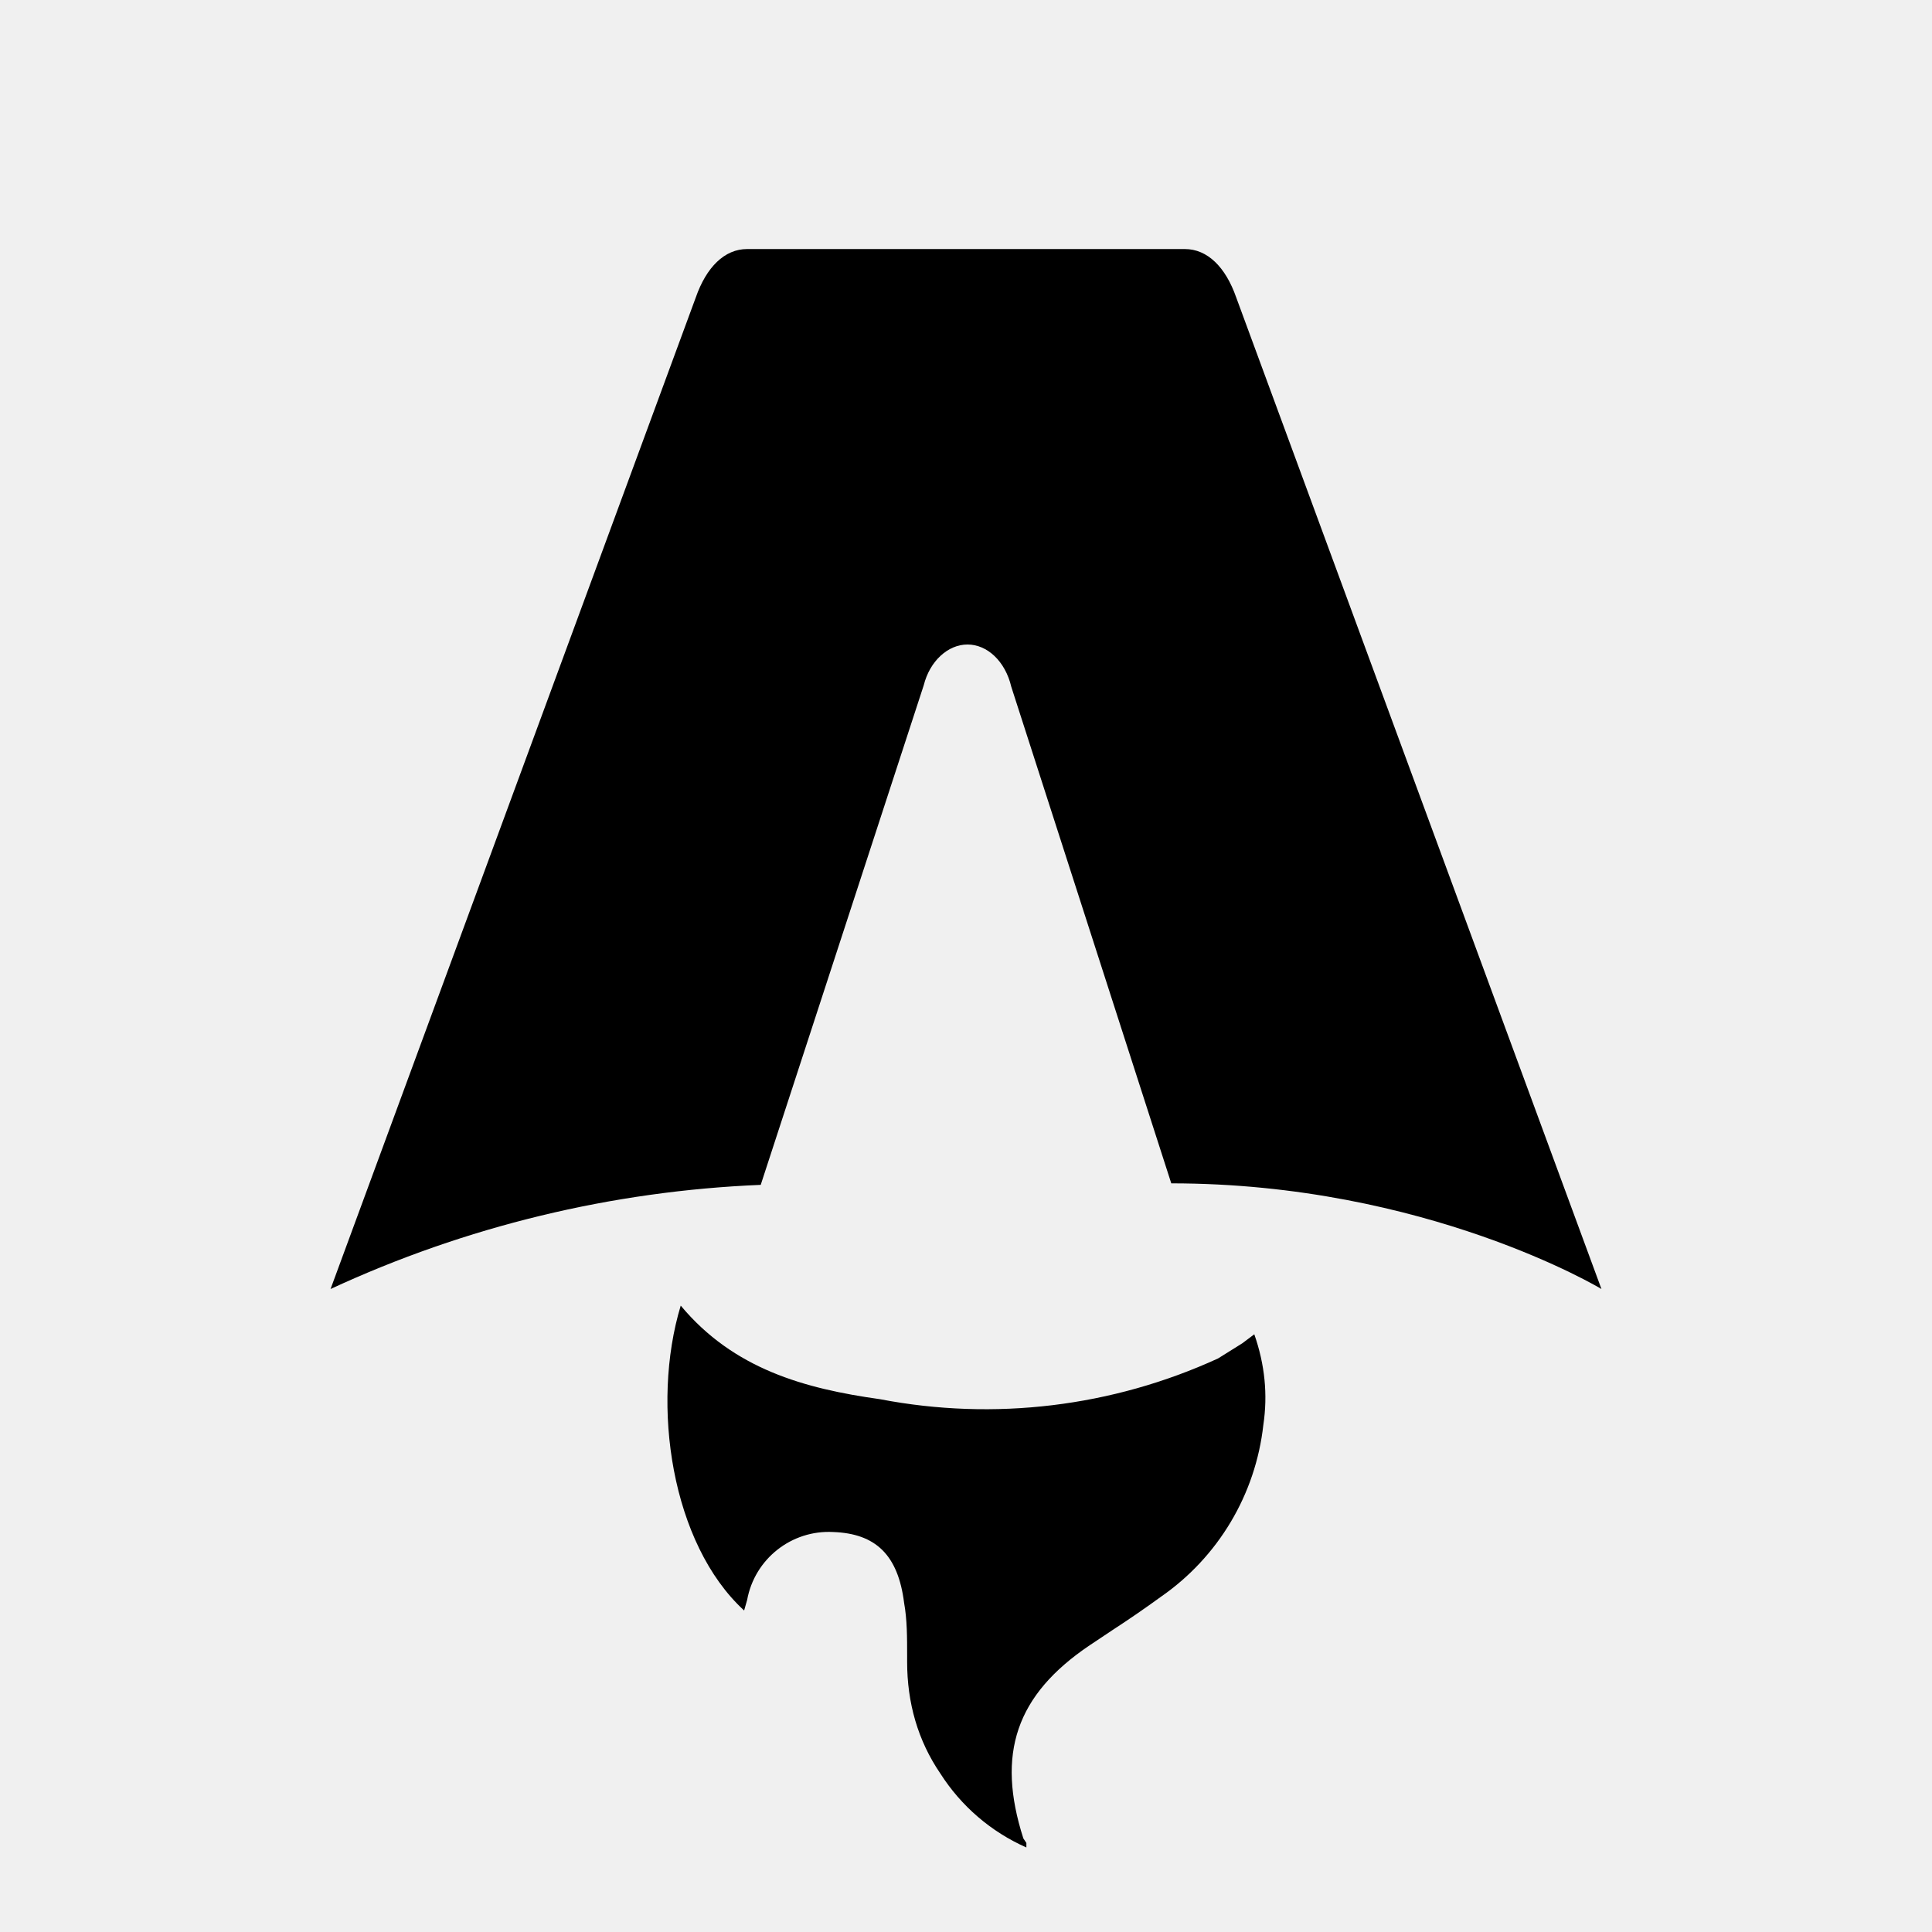
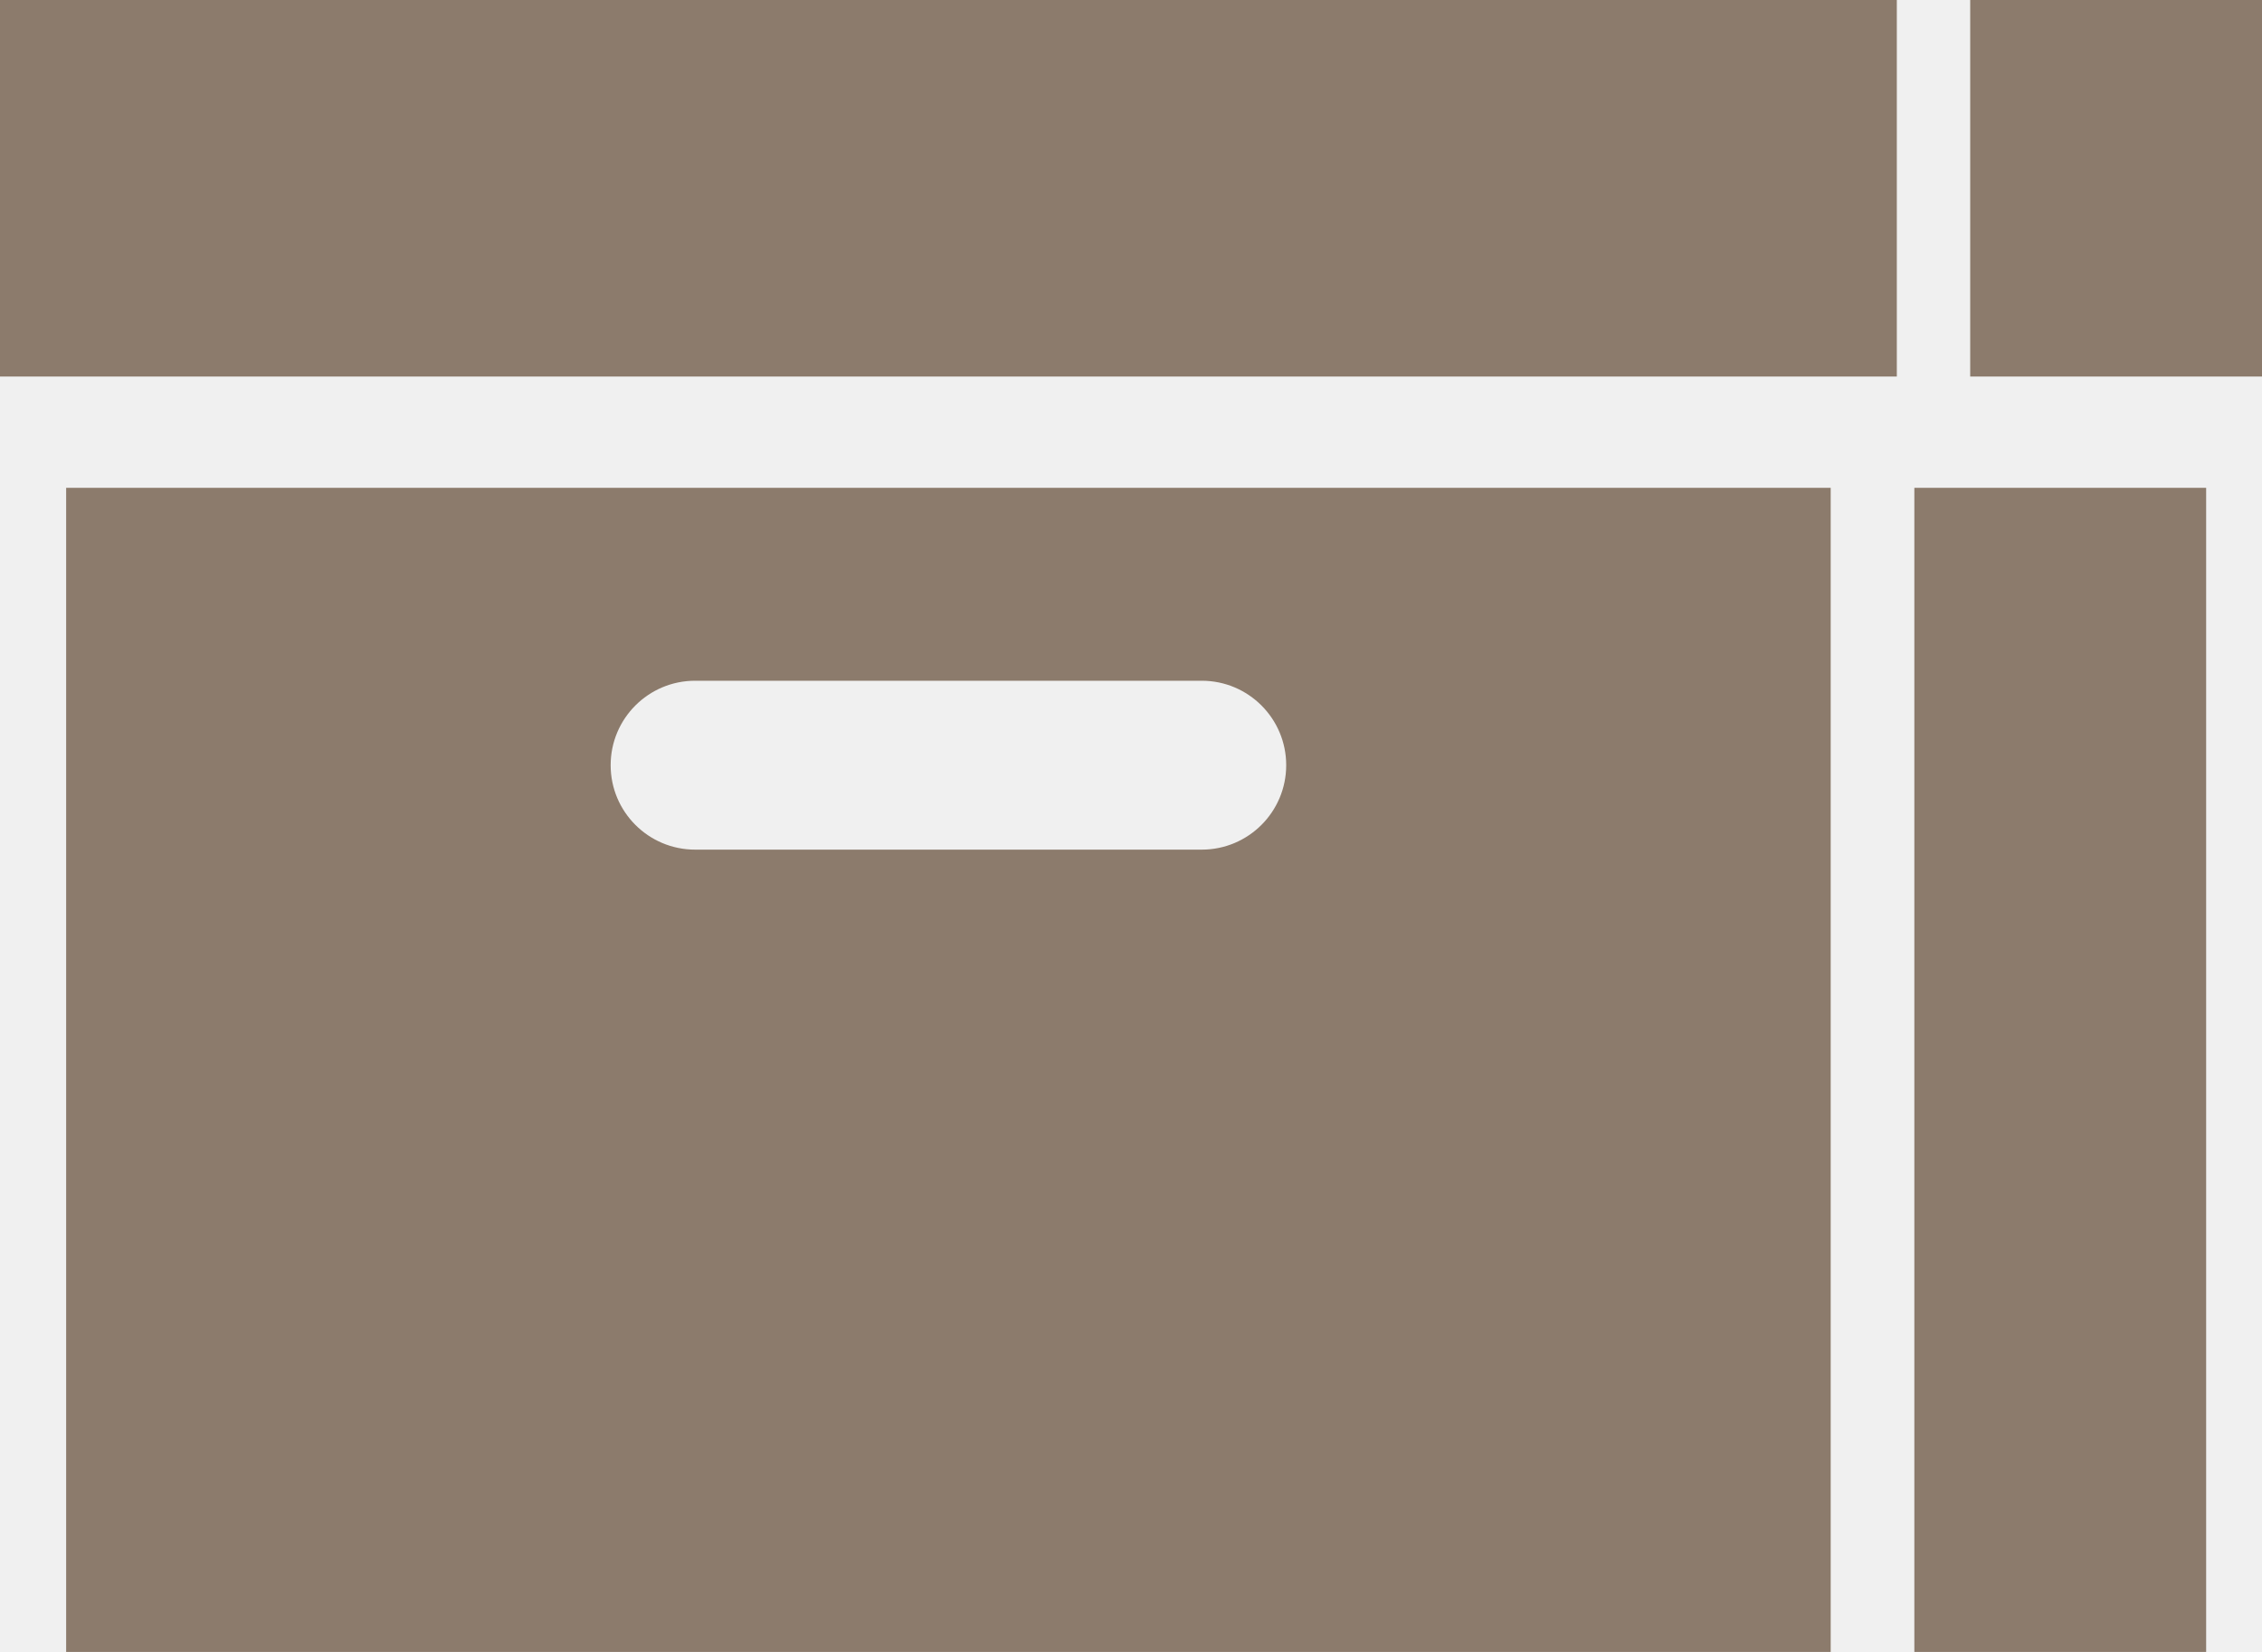
- <svg xmlns="http://www.w3.org/2000/svg" fill="none" viewBox="0 0 128 128">
-   <path d="M50.4 78.5a75.1 75.1 0 0 0-28.5 6.9l24.2-65.7c.7-2 1.9-3.2 3.4-3.2h29c1.5 0 2.7 1.2 3.4 3.2l24.2 65.7s-11.6-7-28.5-7L67 45.5c-.4-1.7-1.6-2.8-2.9-2.8-1.3 0-2.5 1.1-2.9 2.7L50.4 78.5Zm-1.1 28.2Zm-4.2-20.2c-2 6.6-.6 15.8 4.2 20.2a17.5 17.5 0 0 1 .2-.7 5.5 5.5 0 0 1 5.7-4.5c2.8.1 4.3 1.5 4.7 4.7.2 1.1.2 2.3.2 3.5v.4c0 2.7.7 5.2 2.2 7.4a13 13 0 0 0 5.7 4.9v-.3l-.2-.3c-1.8-5.6-.5-9.5 4.4-12.8l1.5-1a73 73 0 0 0 3.2-2.2 16 16 0 0 0 6.8-11.4c.3-2 .1-4-.6-6l-.8.6-1.6 1a37 37 0 0 1-22.4 2.7c-5-.7-9.7-2-13.2-6.2Z" />
+ <svg xmlns="http://www.w3.org/2000/svg" width="200" height="146.074" viewBox="0 0 200 146.074">
+   <path d="M2578.905,1432.647v33.294h167.712v-33.294Zm174.2,0v33.294h25.8v-33.294Zm-168.351,43.136v102.938h156.016V1475.783Zm163.413,0v102.938h25.8V1475.783Zm-107.807,17.059h44.8a7.467,7.467,0,0,1,0,14.935h-44.79a7.467,7.467,0,0,1-.01-14.935Z" transform="translate(-2578.905 -1432.647)" />
  <style>
-         path { fill: #000; }
+         path { fill: #8c7b6c; }
        @media (prefers-color-scheme: dark) {
            path { fill: #FFF; }
        }
    </style>
</svg>
